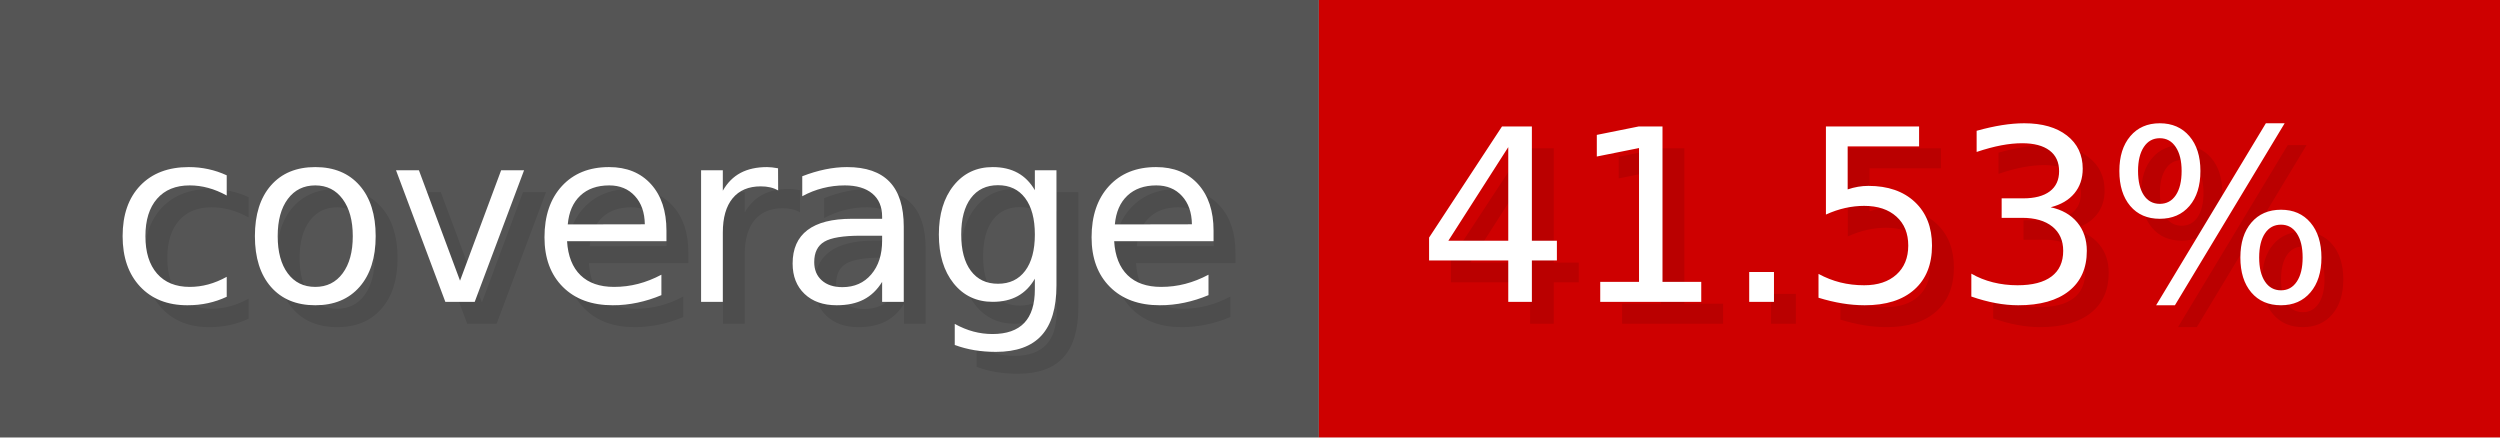
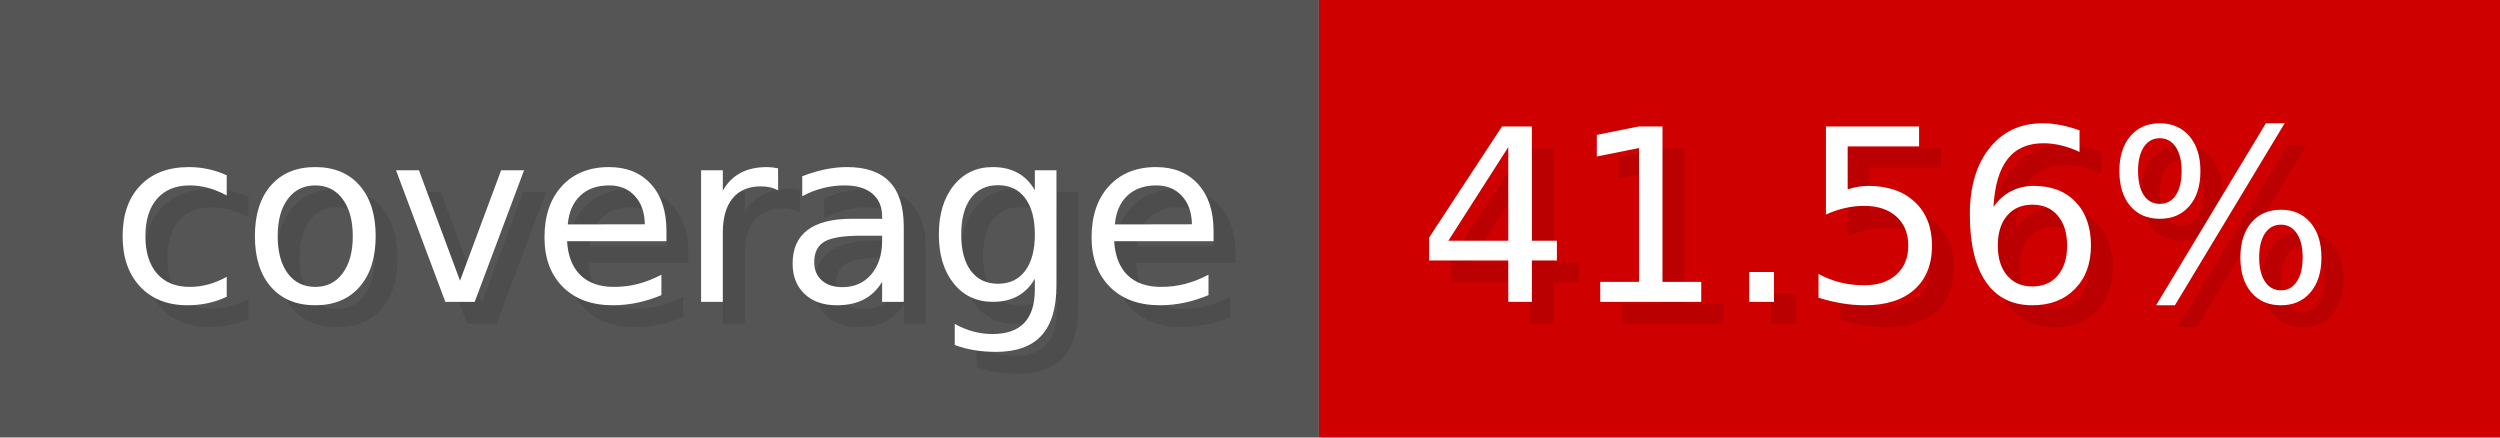
- <svg xmlns="http://www.w3.org/2000/svg" width="114.3" height="20" viewBox="0 0 1143 200" role="img" aria-label="coverage: 41.53%">
+ <svg xmlns="http://www.w3.org/2000/svg" width="114.3" height="20" viewBox="0 0 1143 200" role="img" aria-label="coverage: 41.56%">
  <g>
    <rect fill="#555" width="603" height="200" />
    <rect fill="#ce0000" x="603" width="540" height="200" />
  </g>
  <g aria-hidden="true" fill="#fff" text-anchor="start" font-family="Verdana,DejaVu Sans,sans-serif" font-size="110">
    <text x="60" y="148" textLength="503" fill="#000" opacity="0.1">coverage</text>
    <text x="50" y="138" textLength="503">coverage</text>
-     <text x="658" y="148" textLength="440" fill="#000" opacity="0.1">41.53%</text>
-     <text x="648" y="138" textLength="440">41.53%</text>
+     <text x="658" y="148" textLength="440" fill="#000" opacity="0.1">41.56%</text>
+     <text x="648" y="138" textLength="440">41.56%</text>
  </g>
</svg>
